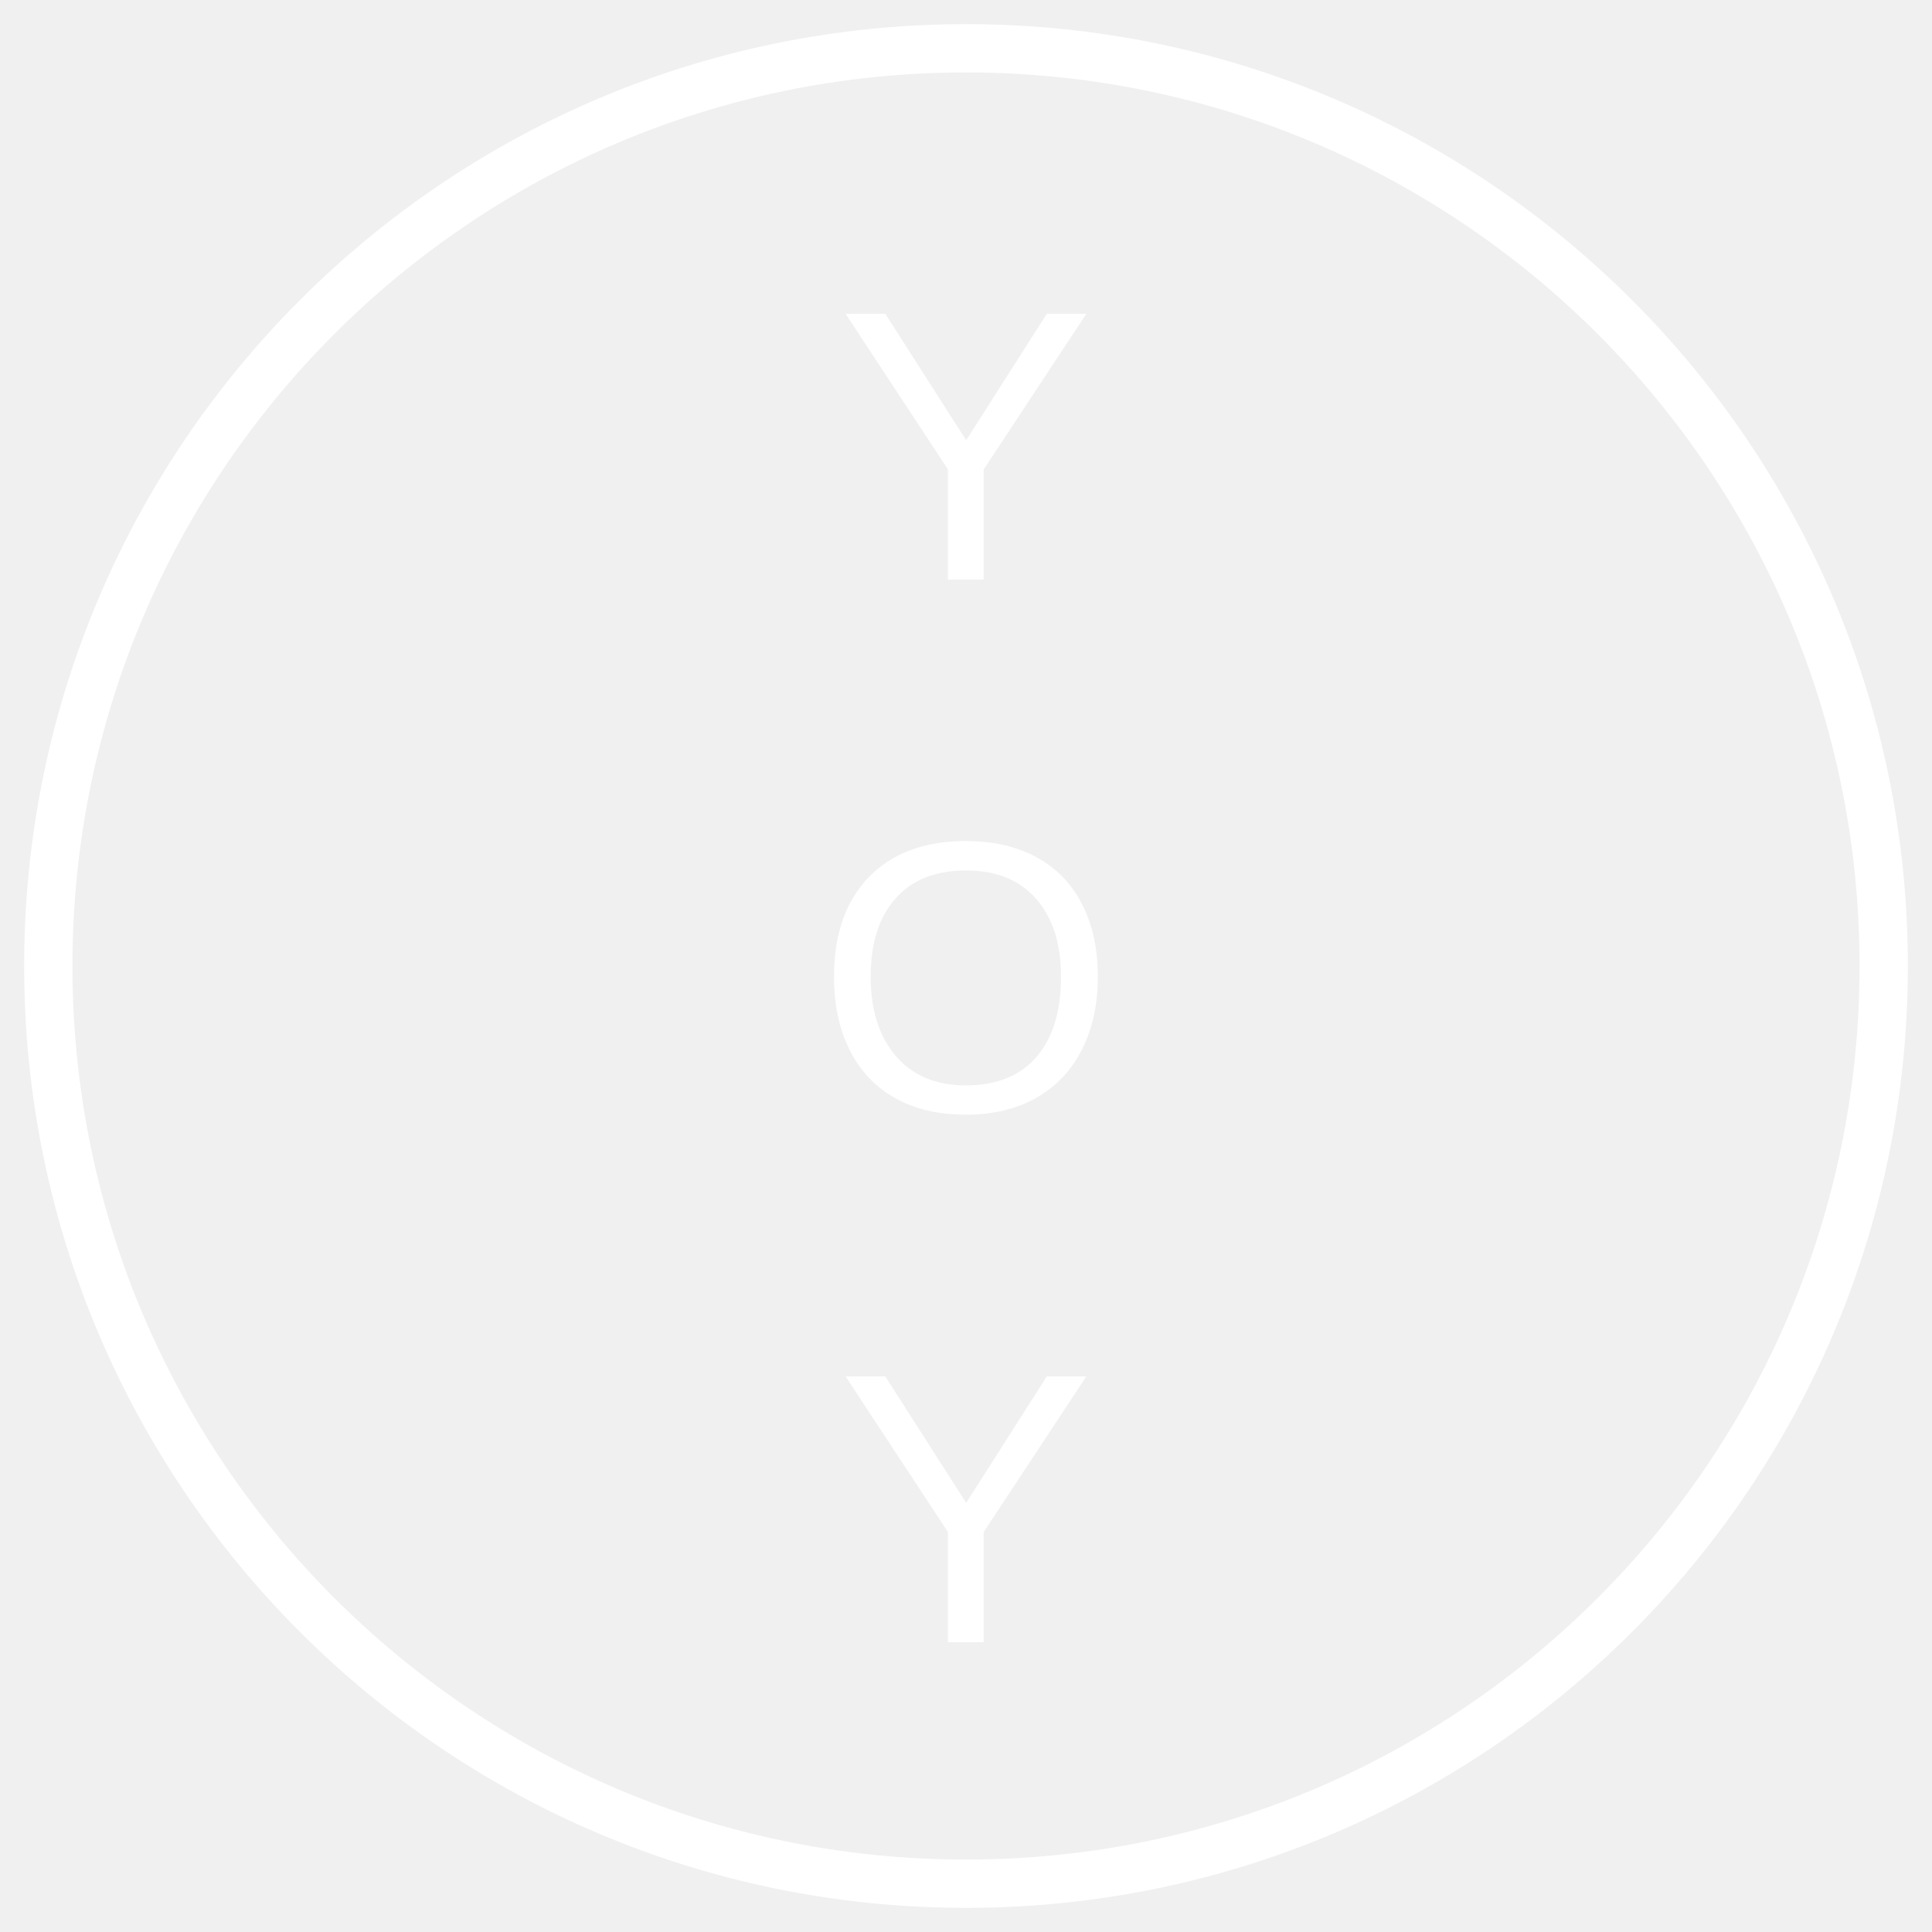
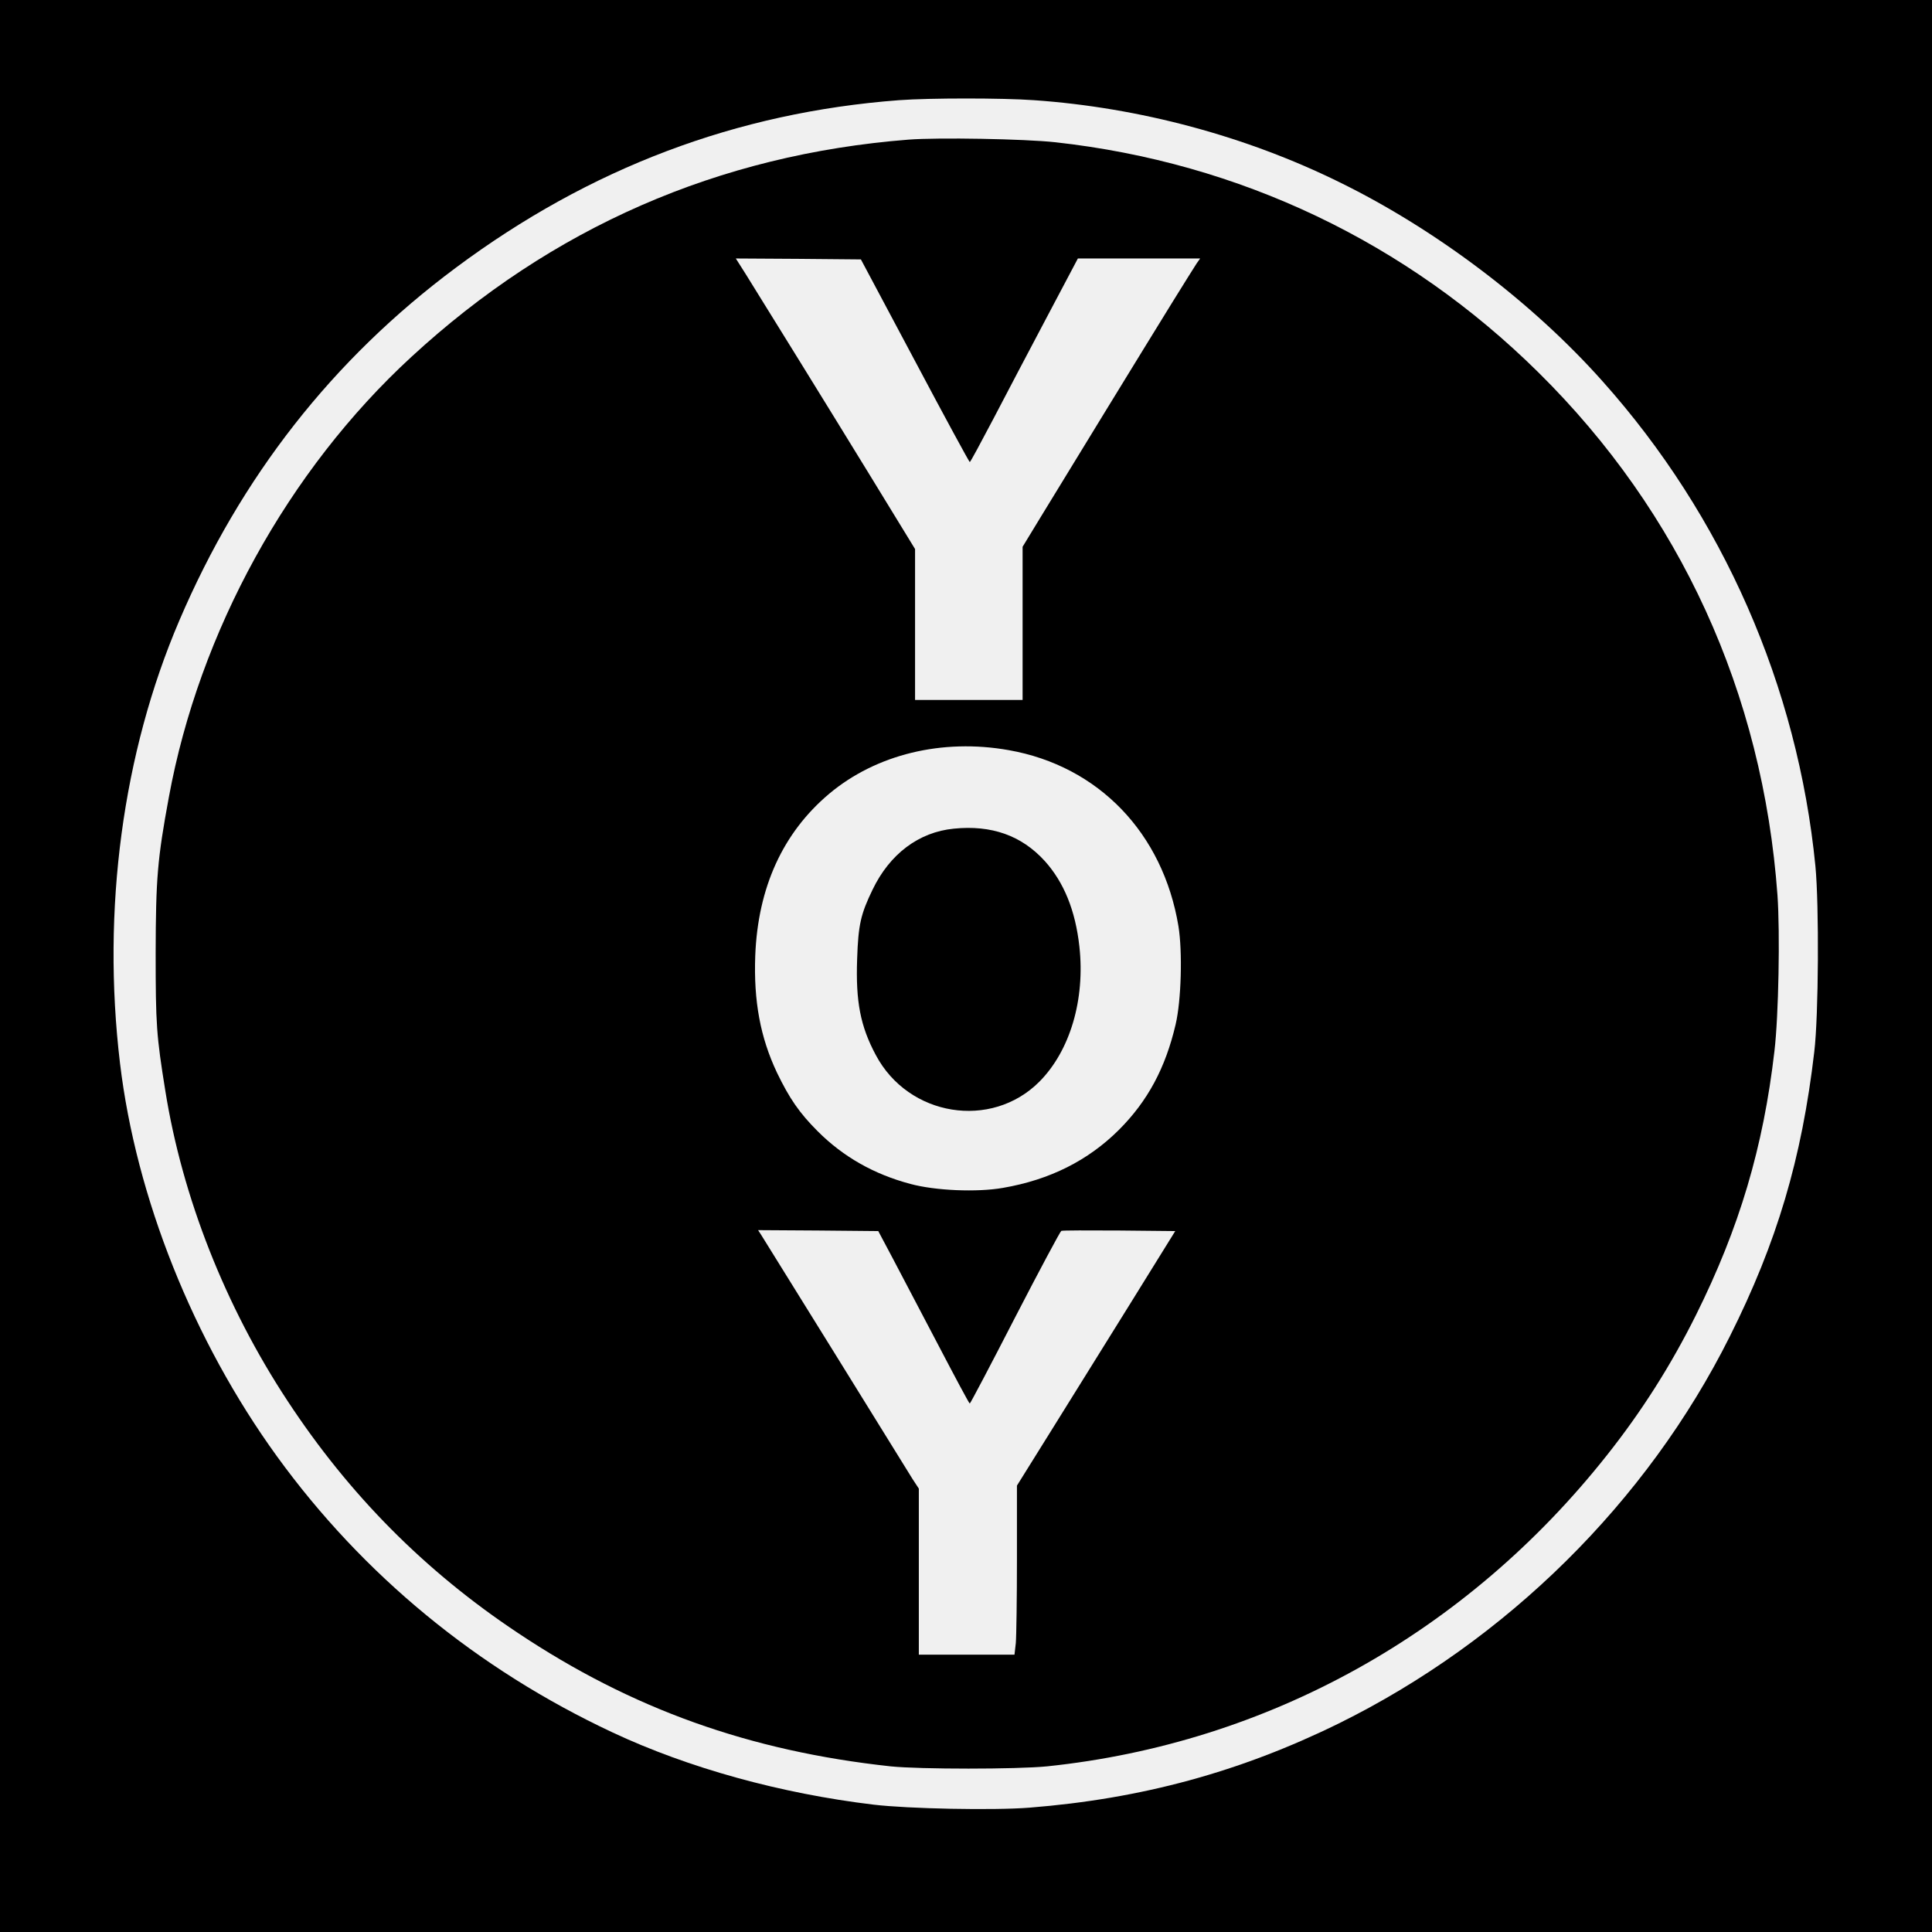
- <svg xmlns="http://www.w3.org/2000/svg" viewBox="0 0 200 200">
-   <circle cx="100" cy="100" r="95" stroke="white" stroke-width="5" fill="none" />
-   <text x="100" y="60" text-anchor="middle" font-size="40" font-family="Arial" fill="white">Y</text>
-   <text x="100" y="115" text-anchor="middle" font-size="40" font-family="Arial" fill="white">O</text>
-   <text x="100" y="170" text-anchor="middle" font-size="40" font-family="Arial" fill="white">Y</text>
+ <svg xmlns="http://www.w3.org/2000/svg" version="1.0" width="1024pt" height="1024pt" viewBox="0 0 1024 1024" preserveAspectRatio="xMidYMid meet">
+   <g transform="translate(0,1024) scale(0.1,-0.1)" fill="#000000" stroke="none">
+     <path d="M0 5120 l0 -5120 5120 0 5120 0 0 5120 0 5120 -5120 0 -5120 0 0 -5120z m5480 4589 c560 -39 1125 -191 1620 -435 512 -251 1022 -637 1394 -1055 638 -714 1034 -1617 1128 -2569 20 -207 17 -795 -6 -985 -66 -566 -198 -1011 -448 -1509 -438 -876 -1183 -1612 -2073 -2051 -521 -256 -1044 -399 -1639 -446 -190 -15 -642 -6 -826 16 -492 59 -981 194 -1384 383 -717 336 -1322 834 -1778 1463 -444 613 -747 1372 -832 2084 -97 813 14 1644 314 2345 326 763 814 1386 1466 1871 710 529 1488 823 2349 888 162 12 548 12 715 0z" />
+     <path d="M4816 9500 c-1007 -79 -1891 -465 -2636 -1152 -654 -602 -1124 -1457 -1285 -2333 -61 -330 -69 -432 -70 -825 0 -381 4 -438 51 -730 90 -565 318 -1144 648 -1645 327 -498 729 -903 1221 -1230 604 -403 1228 -626 1975 -707 154 -16 670 -16 830 0 1169 122 2221 706 2967 1649 184 232 339 476 472 743 230 462 357 889 416 1400 22 186 30 626 16 825 -78 1073 -515 2028 -1267 2771 -698 690 -1583 1112 -2560 1220 -164 18 -623 26 -778 14z m33 -1172 c157 -296 288 -537 291 -537 3 -1 58 102 124 227 65 125 193 368 284 540 l165 312 324 0 324 0 -19 -27 c-10 -16 -68 -107 -127 -203 -149 -241 -577 -940 -697 -1137 l-98 -161 0 -406 0 -406 -285 0 -285 0 0 400 0 400 -243 397 c-223 364 -527 855 -655 1061 l-52 82 332 -2 331 -3 286 -537z m498 -2064 c475 -84 817 -439 899 -933 22 -136 15 -394 -15 -521 -54 -231 -148 -406 -301 -559 -163 -162 -365 -264 -614 -307 -137 -24 -358 -15 -491 21 -192 51 -355 143 -491 279 -97 97 -150 174 -216 311 -88 186 -124 379 -115 620 14 361 146 651 392 858 248 208 598 294 952 231z m-615 -2694 c42 -80 150 -286 240 -457 90 -172 165 -313 168 -312 3 0 111 205 240 456 129 250 240 457 245 459 6 3 144 3 307 2 l297 -3 -245 -395 c-135 -217 -324 -521 -420 -675 l-174 -279 0 -387 c0 -212 -3 -414 -6 -448 l-7 -61 -253 0 -254 0 0 440 0 440 -34 52 c-18 29 -203 327 -410 662 -208 335 -385 620 -393 633 l-15 23 318 -2 319 -3 77 -145z" />
+     <path d="M5056 5848 c-186 -18 -340 -134 -431 -323 -63 -130 -76 -186 -82 -368 -8 -225 17 -356 99 -509 173 -326 612 -397 867 -141 162 163 243 434 212 716 -21 191 -82 341 -184 454 -123 135 -282 191 -481 171z" />
+   </g>
</svg>
